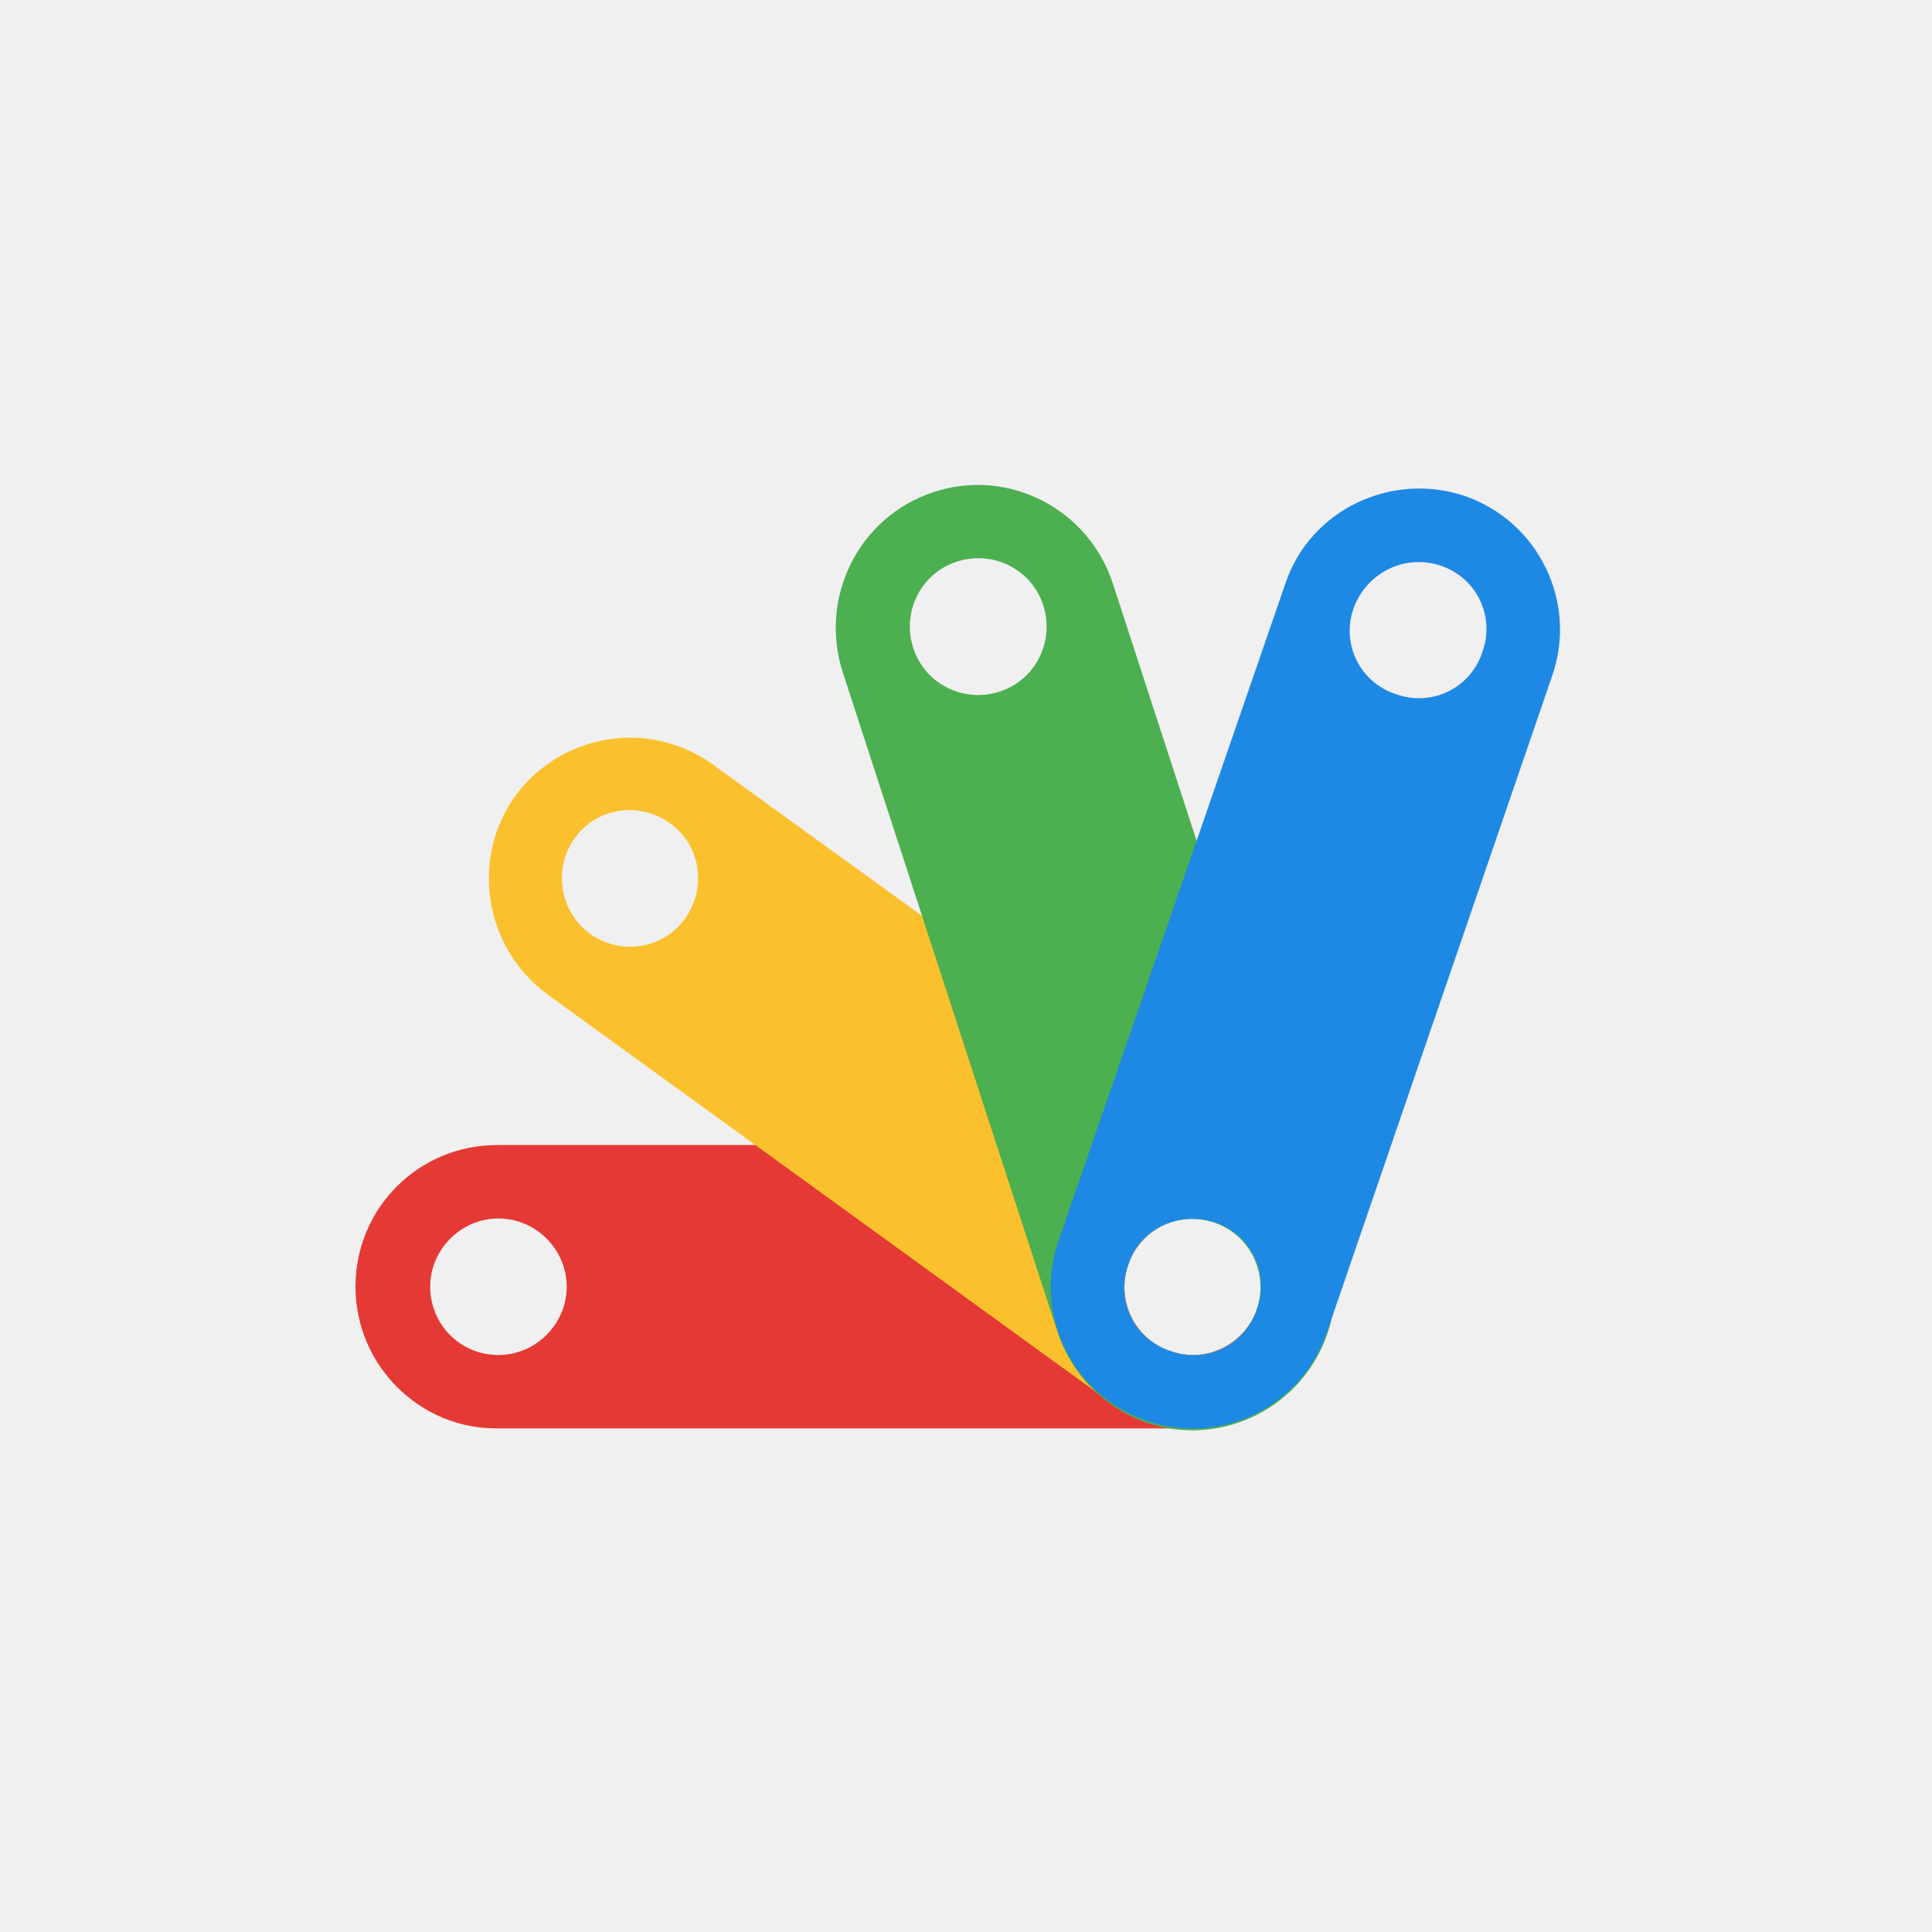
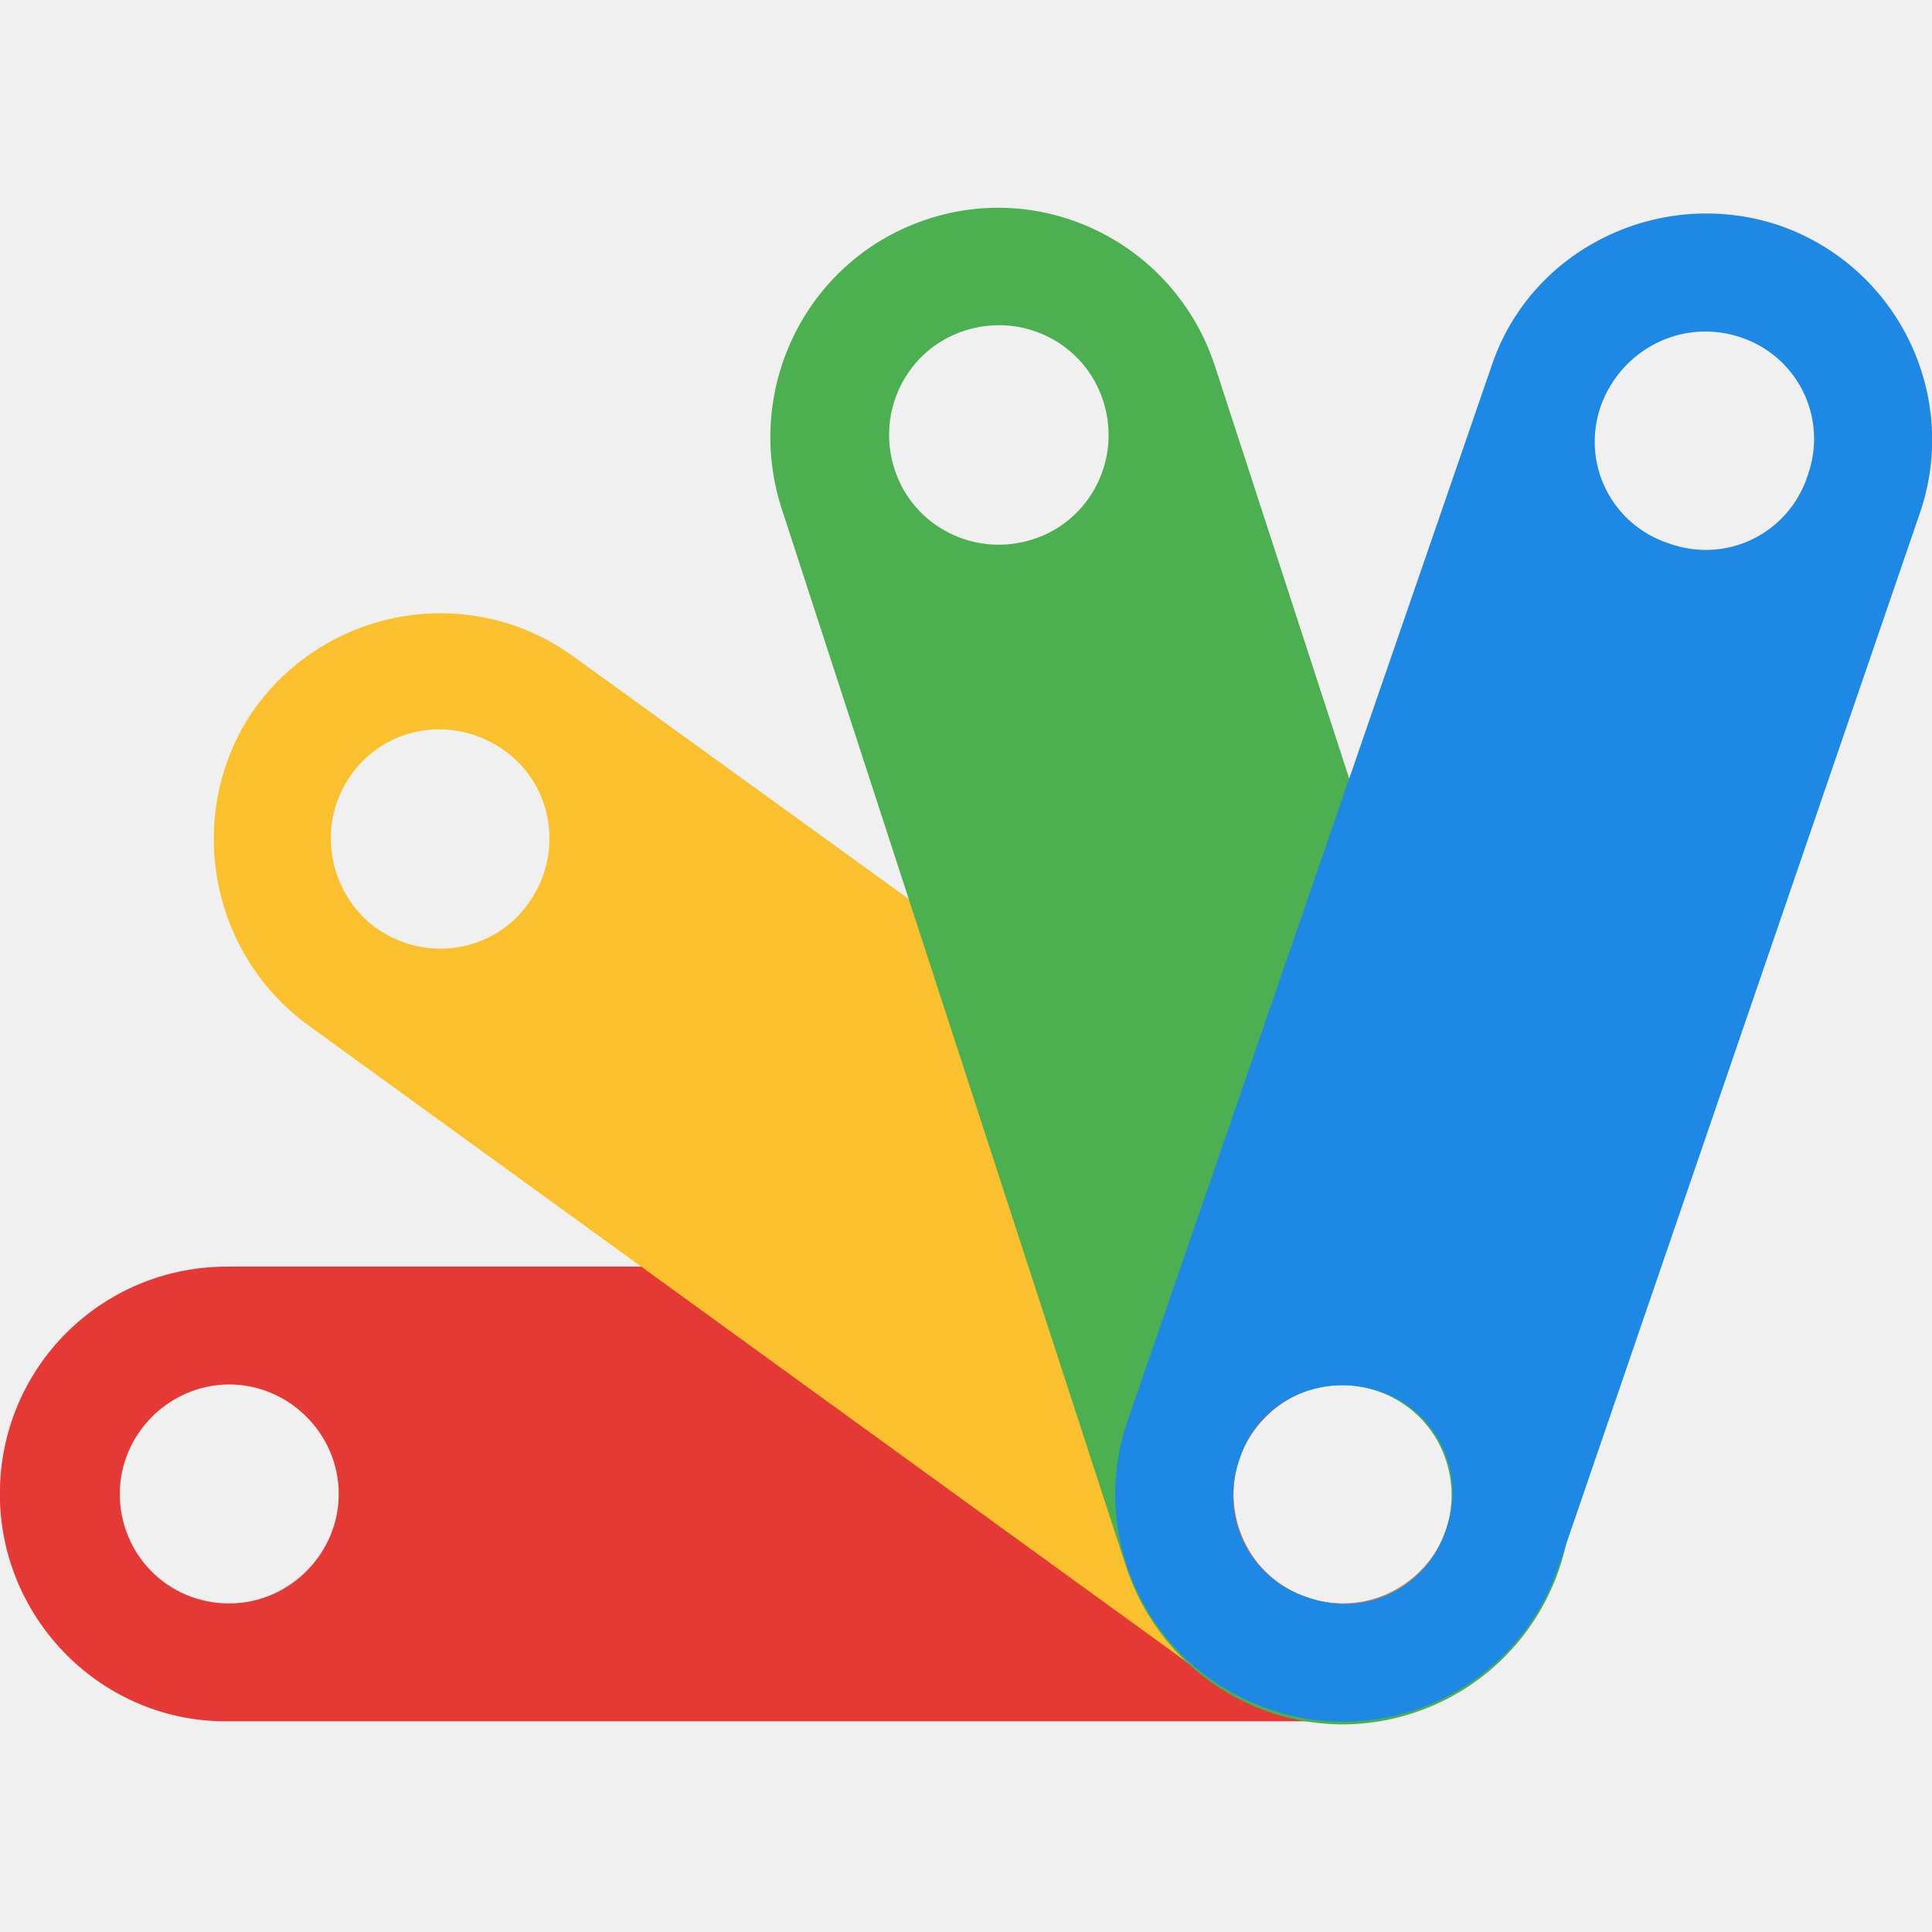
- <svg xmlns="http://www.w3.org/2000/svg" id="Capa_1" style="enable-background:new 0 0 150 150;" version="1.1" viewBox="0 0 150 150" xml:space="preserve">
-   <style type="text/css">
- 	.st0{fill:#1A73E8;}
- 	.st1{fill:#EA4335;}
- 	.st2{fill:#4285F4;}
- 	.st3{fill:#FBBC04;}
- 	.st4{fill:#34A853;}
- 	.st5{fill:#4CAF50;}
- 	.st6{fill:#1E88E5;}
- 	.st7{fill:#E53935;}
- 	.st8{fill:#C62828;}
- 	.st9{fill:#FBC02D;}
- 	.st10{fill:#1565C0;}
- 	.st11{fill:#2E7D32;}
- 	.st12{fill:#F6B704;}
- 	.st13{fill:#E54335;}
- 	.st14{fill:#4280EF;}
- 	.st15{fill:#34A353;}
- 	.st16{clip-path:url(#SVGID_2_);}
- 	.st17{fill:#188038;}
- 	.st18{opacity:0.2;fill:#FFFFFF;enable-background:new    ;}
- 	.st19{opacity:0.3;fill:#0D652D;enable-background:new    ;}
- 	.st20{clip-path:url(#SVGID_4_);}
- 	.st21{opacity:0.3;fill:url(#_45_shadow_1_);enable-background:new    ;}
- 	.st22{clip-path:url(#SVGID_6_);}
- 	.st23{fill:#FA7B17;}
- 	.st24{opacity:0.3;fill:#174EA6;enable-background:new    ;}
- 	.st25{opacity:0.3;fill:#A50E0E;enable-background:new    ;}
- 	.st26{opacity:0.3;fill:#E37400;enable-background:new    ;}
- 	.st27{fill:url(#Finish_mask_1_);}
- 	.st28{fill:#FFFFFF;}
- 	.st29{fill:#0C9D58;}
- 	.st30{opacity:0.2;fill:#004D40;enable-background:new    ;}
- 	.st31{opacity:0.2;fill:#3E2723;enable-background:new    ;}
- 	.st32{fill:#FFC107;}
- 	.st33{opacity:0.2;fill:#1A237E;enable-background:new    ;}
- 	.st34{opacity:0.2;}
- 	.st35{fill:#1A237E;}
- 	.st36{fill:url(#SVGID_7_);}
- 	.st37{fill:#FBBC05;}
- 	.st38{clip-path:url(#SVGID_9_);fill:#E53935;}
- 	.st39{clip-path:url(#SVGID_11_);fill:#FBC02D;}
- 	.st40{clip-path:url(#SVGID_13_);fill:#E53935;}
- 	.st41{clip-path:url(#SVGID_15_);fill:#FBC02D;}
- </style>
-   <g>
-     <path class="st7" d="M27.6,99.9c0-6.1,4.9-11,11-11h53.9c6.1,0,11,4.9,11,11c0,6.1-4.9,11-11,11H38.7C32.6,111,27.6,106,27.6,99.9   L27.6,99.9z M38.7,105.2c2.9,0,5.3-2.4,5.3-5.3s-2.4-5.3-5.3-5.3c-2.9,0-5.3,2.4-5.3,5.3S35.7,105.2,38.7,105.2z M92.6,105.2   c2.9,0,5.3-2.4,5.3-5.3s-2.4-5.3-5.3-5.3c-2.9,0-5.3,2.4-5.3,5.3S89.6,105.2,92.6,105.2z" />
-     <path class="st9" d="M40,61.8c3.6-4.9,10.5-6,15.4-2.4L99.1,91c4.9,3.6,6,10.5,2.4,15.4c-3.6,4.9-10.5,6-15.4,2.4L42.5,77.2   C37.6,73.6,36.5,66.7,40,61.8L40,61.8z M45.8,72.5c2.4,1.7,5.7,1.2,7.4-1.2c1.7-2.4,1.2-5.7-1.2-7.4s-5.7-1.2-7.4,1.2   C42.9,67.5,43.5,70.8,45.8,72.5L45.8,72.5z M89.5,104.2c2.4,1.7,5.7,1.2,7.4-1.2c1.7-2.4,1.2-5.7-1.2-7.4c-2.4-1.7-5.7-1.2-7.4,1.2   S87.1,102.5,89.5,104.2L89.5,104.2z" />
-     <path class="st5" d="M72.5,38.2c5.8-1.9,12,1.3,13.9,7.1l16.7,51.3c1.9,5.8-1.3,12-7.1,13.9c-5.8,1.9-12-1.3-13.9-7.1L65.4,52.1   C63.6,46.3,66.7,40.1,72.5,38.2L72.5,38.2z M70.9,50.3c0.9,2.8,3.9,4.3,6.7,3.4c2.8-0.9,4.3-3.9,3.4-6.7c-0.9-2.8-3.9-4.3-6.7-3.4   C71.5,44.5,70,47.5,70.9,50.3L70.9,50.3z M87.5,101.6c0.9,2.8,3.9,4.3,6.7,3.4c2.8-0.9,4.3-3.9,3.4-6.7c-0.9-2.8-3.9-4.3-6.7-3.4   C88.1,95.8,86.6,98.8,87.5,101.6L87.5,101.6z" />
-     <path class="st6" d="M113.7,38.5c5.8,2,8.8,8.3,6.8,14l-17.5,51c-2,5.8-8.3,8.8-14,6.8c-5.8-2-8.8-8.3-6.8-14l17.6-51   C101.7,39.6,108,36.6,113.7,38.5L113.7,38.5z M105.1,47.2c-1,2.8,0.5,5.8,3.3,6.7c2.8,1,5.8-0.5,6.7-3.3c1-2.8-0.5-5.8-3.3-6.7   S106.1,44.5,105.1,47.2z M87.6,98.2c-1,2.8,0.5,5.8,3.3,6.7c2.8,1,5.8-0.5,6.7-3.3c1-2.8-0.5-5.8-3.3-6.7   C91.5,94,88.5,95.4,87.6,98.2z" />
-   </g>
+ <svg xmlns="http://www.w3.org/2000/svg" id="Capa_1" data-name="Capa 1" viewBox="0 0 150 150">
+   <defs>
+     <style>
+       .cls-1 {
+         fill: #fbc02d;
+       }
+ 
+       .cls-2 {
+         fill: #e53935;
+       }
+ 
+       .cls-3 {
+         fill: #1e88e5;
+       }
+ 
+       .cls-4 {
+         fill: #4caf50;
+       }
+     </style>
+   </defs>
+   <path class="cls-2" d="M-.01,115.99c0-9.79,7.86-17.65,17.65-17.65H104.1c9.79,0,17.65,7.86,17.65,17.65s-7.86,17.65-17.65,17.65H17.79C8.01,133.79-.01,125.77-.01,115.99H-.01Zm17.81,8.5c4.65,0,8.5-3.85,8.5-8.5s-3.85-8.5-8.5-8.5-8.5,3.85-8.5,8.5,3.69,8.5,8.5,8.5Zm86.47,0c4.65,0,8.5-3.85,8.5-8.5s-3.85-8.5-8.5-8.5-8.5,3.85-8.5,8.5,3.69,8.5,8.5,8.5Z" />
+   <path class="cls-1" d="M19.88,54.87c5.78-7.86,16.84-9.63,24.71-3.85l70.1,50.69c7.86,5.78,9.63,16.84,3.85,24.71-5.78,7.86-16.84,9.63-24.71,3.85L23.89,79.57c-7.86-5.78-9.63-16.84-4.01-24.71h0Zm9.3,17.17c3.85,2.73,9.14,1.93,11.87-1.93,2.73-3.85,1.93-9.14-1.93-11.87s-9.14-1.93-11.87,1.93c-2.73,3.85-1.76,9.14,1.93,11.87h0Zm70.1,50.85c3.85,2.73,9.14,1.93,11.87-1.93,2.73-3.85,1.93-9.14-1.93-11.87-3.85-2.73-9.14-1.93-11.87,1.93s-1.93,9.14,1.93,11.87h0Z" />
+   <path class="cls-4" d="M72.02,17.01c9.3-3.05,19.25,2.09,22.3,11.39l26.79,82.3c3.05,9.3-2.09,19.25-11.39,22.3-9.3,3.05-19.25-2.09-22.3-11.39L60.63,39.31c-2.89-9.3,2.09-19.25,11.39-22.3h0Zm-2.57,19.41c1.44,4.49,6.26,6.9,10.75,5.45,4.49-1.44,6.9-6.26,5.45-10.75s-6.26-6.9-10.75-5.45c-4.49,1.44-6.9,6.26-5.45,10.75h0Zm26.63,82.3c1.44,4.49,6.26,6.9,10.75,5.45,4.49-1.44,6.9-6.26,5.45-10.75-1.44-4.49-6.26-6.9-10.75-5.45-4.49,1.44-6.9,6.26-5.45,10.75h0Z" />
+   <path class="cls-3" d="M138.11,17.49c9.3,3.21,14.12,13.32,10.91,22.46l-28.07,81.82c-3.21,9.3-13.32,14.12-22.46,10.91-9.3-3.21-14.12-13.32-10.91-22.46L115.81,28.4c3.05-9.14,13.15-13.96,22.3-10.91h0Zm-13.8,13.96c-1.6,4.49,.8,9.3,5.29,10.75,4.49,1.6,9.3-.8,10.75-5.29,1.6-4.49-.8-9.3-5.29-10.75s-9.14,.96-10.75,5.29Zm-28.07,81.82c-1.6,4.49,.8,9.3,5.29,10.75,4.49,1.6,9.3-.8,10.75-5.29,1.6-4.49-.8-9.3-5.29-10.75-4.49-1.44-9.3,.8-10.75,5.29Z" />
</svg>
